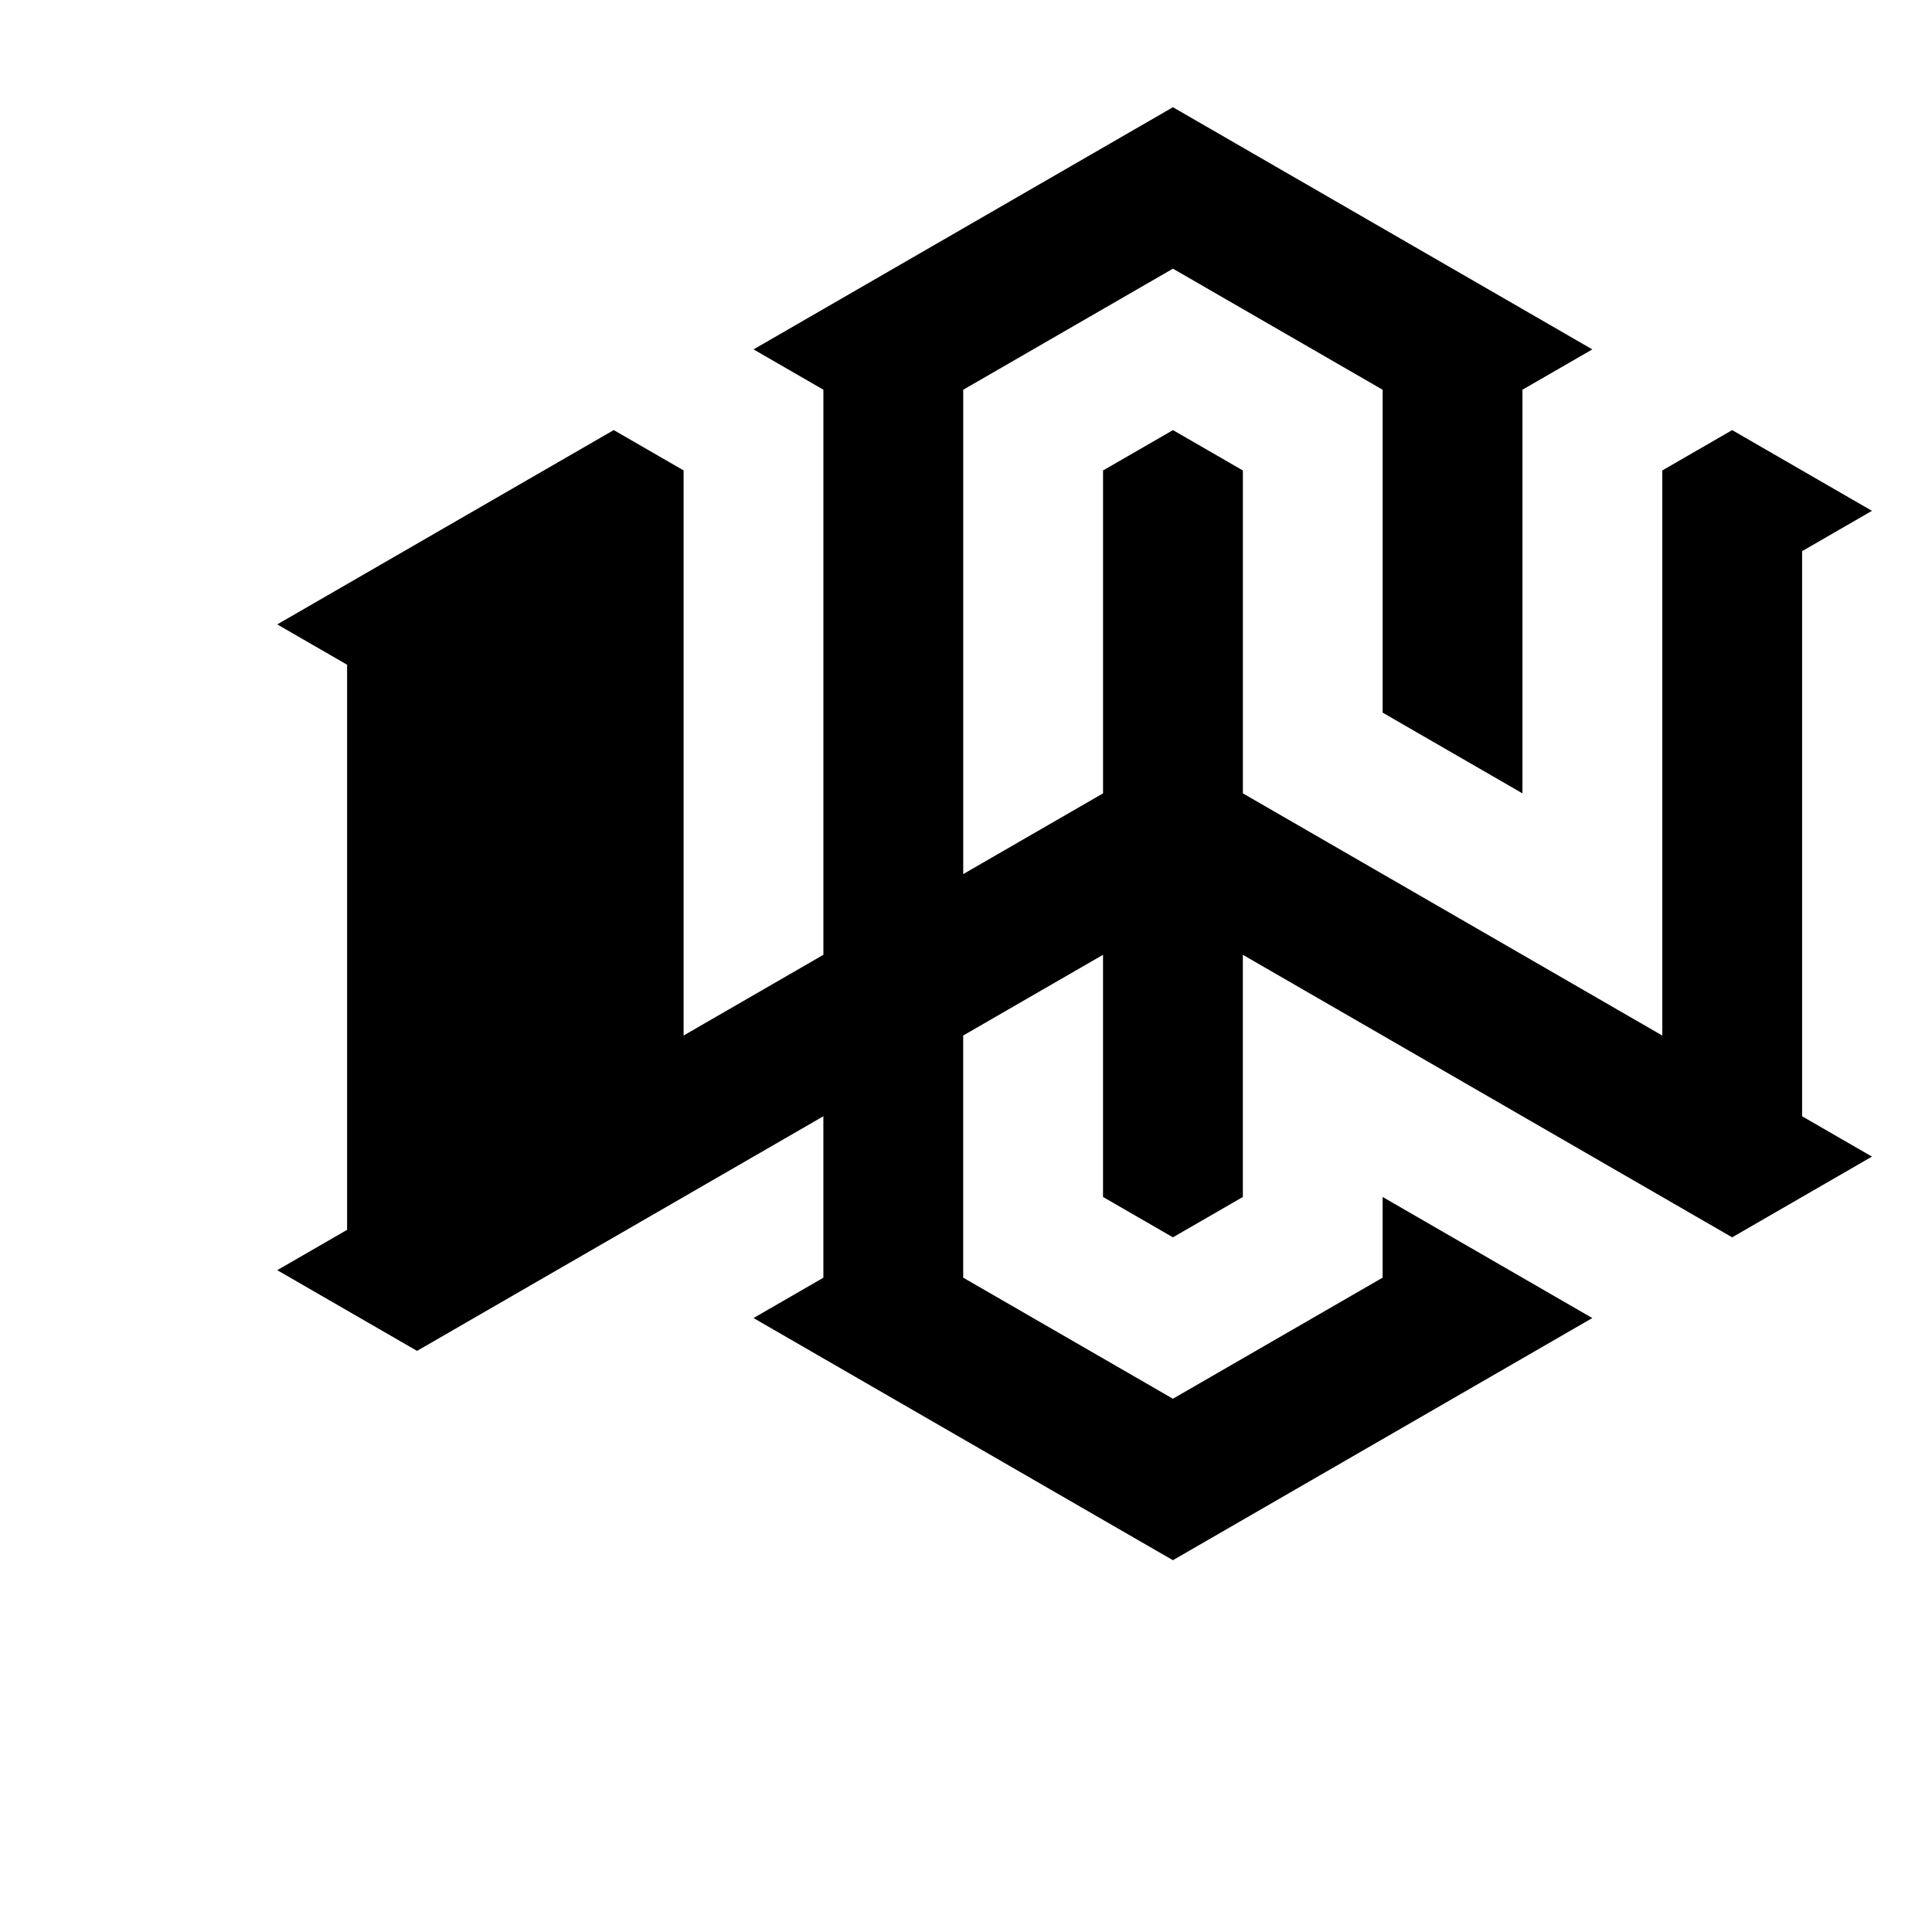
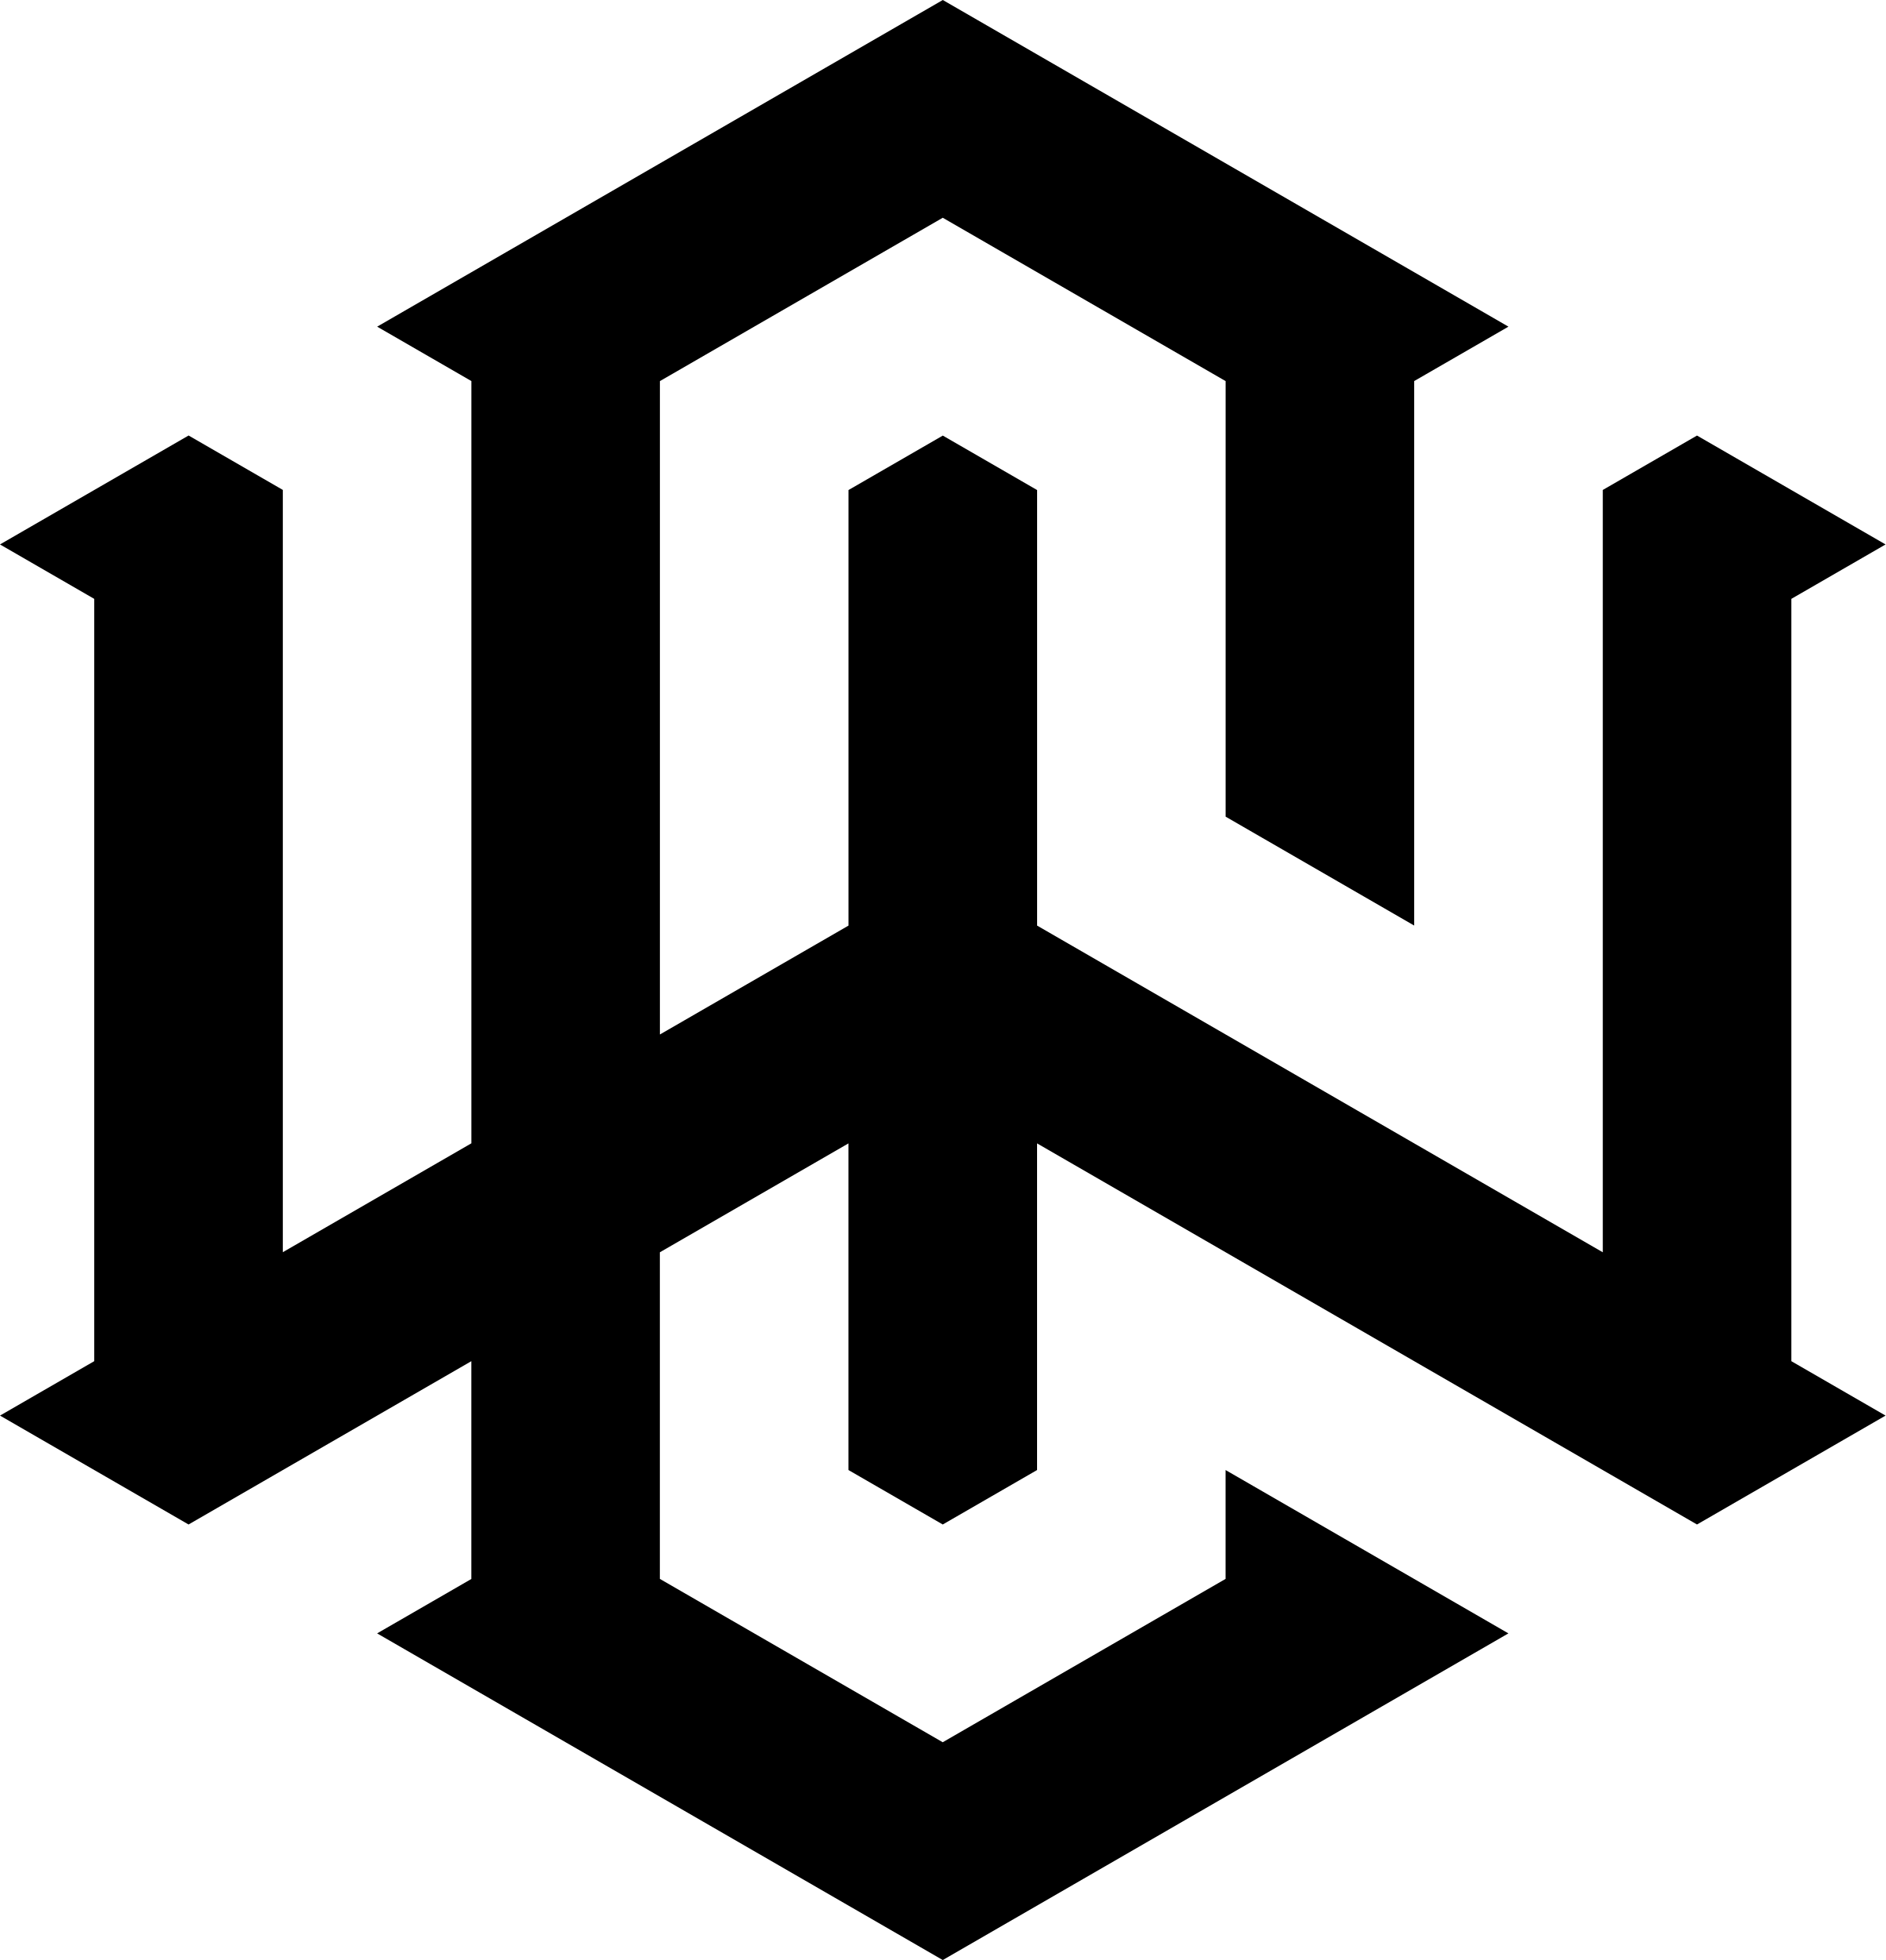
- <svg xmlns="http://www.w3.org/2000/svg" viewBox="220 220 640 640">
-   <path fill="#000" fill-rule="evenodd" d="M311.84 426.84l23.14 13.36v187.2l-23.14 13.36c28.39 16.39 17.9 10.34 46.31 26.74l60.12-34.72 5.03-2.9 69.45-40.1v53.48l-23.14 13.36c56.86 32.83 96.19 55.54 138.93 80.22 46.09-26.61 101.85-58.81 138.93-80.22-31.64-18.27-38.85-22.43-69.46-40.11v26.73c-39.63 22.88-8.76 5.06-69.47 40.11-38.17-22.04-12.76-7.37-69.47-40.11v-80.21c28.4-16.4 17.93-10.35 46.32-26.74v80.22l23.16 13.37 23.16-13.37v-80.22c7.68 4.44 141.99 81.99 162.09 93.59 28.41-16.4 17.94-10.36 46.31-26.74l-23.14-13.36v-187.2l23.14-13.36c-28.38-16.39-17.91-10.34-46.31-26.74l-23.14 13.36v187.2c-28.72-16.59-112.49-64.95-138.94-80.23v-106.96l-23.16-13.37-23.16 13.37v106.96c-16.2 9.35-30.12 17.39-46.32 26.74v-160.44c67.03-38.7 8.34-4.81 69.47-40.11 61.25 35.37 3.03 1.75 69.47 40.11v106.96c28.4 16.4 17.92 10.35 46.31 26.74v-133.71l23.15-13.36c-43.14-24.91-96.78-55.88-138.93-80.22-22.73 13.12-122.24 70.59-138.93 80.22l23.14 13.36v187.19c-28.44 16.42-17.9 10.33-46.31 26.74v-187.2l-23.14-13.36c-28.4 16.4-17.94 10.36-46.31 26.74Z" />
+ <svg xmlns="http://www.w3.org/2000/svg" viewBox="0 0 481.09 500" role="img" aria-label="WestCose W monogram">
+   <circle fill="#fced17" cx="237.51" cy="256.44" r="3.02" />
+   <path fill="#000" fill-rule="evenodd" d="M0,138.89l24.04,13.88v194.47l-24.04,13.88c29.49,17.03,18.59,10.74,48.11,27.78,62.45-36.07,5.23-3.01,72.15-41.66v55.56l-24.04,13.88c59.07,34.1,99.92,57.7,144.32,83.33,47.88-27.64,105.8-61.09,144.32-83.33-32.87-18.98-40.36-23.3-72.16-41.67v27.77c-41.17,23.77-9.1,5.26-72.17,41.67-39.65-22.9-13.26-7.66-72.17-41.67v-83.32c29.5-17.04,18.63-10.75,48.12-27.78v83.33l24.06,13.89,24.06-13.89v-83.33c7.98,4.61,147.5,85.17,168.38,97.22,29.51-17.04,18.64-10.76,48.11-27.78l-24.04-13.88v-194.47l24.04-13.88c-29.48-17.03-18.61-10.74-48.11-27.78l-24.04,13.88v194.47c-29.83-17.23-116.86-67.47-144.33-83.34v-111.11l-24.06-13.89-24.06,13.89v111.11c-16.83,9.71-31.29,18.06-48.12,27.78V97.22c69.63-40.2,8.66-5,72.17-41.67,63.63,36.74,3.15,1.82,72.17,41.67v111.11c29.5,17.04,18.62,10.75,48.11,27.78V97.21l24.05-13.88C340.05,57.46,284.33,25.28,240.55,0c-23.61,13.63-126.98,73.33-144.32,83.33l24.04,13.88v194.45c-29.54,17.06-18.59,10.73-48.11,27.78V124.98l-24.04-13.88C18.62,128.14,29.48,121.86.01,138.88h-.01Z" />
</svg>
